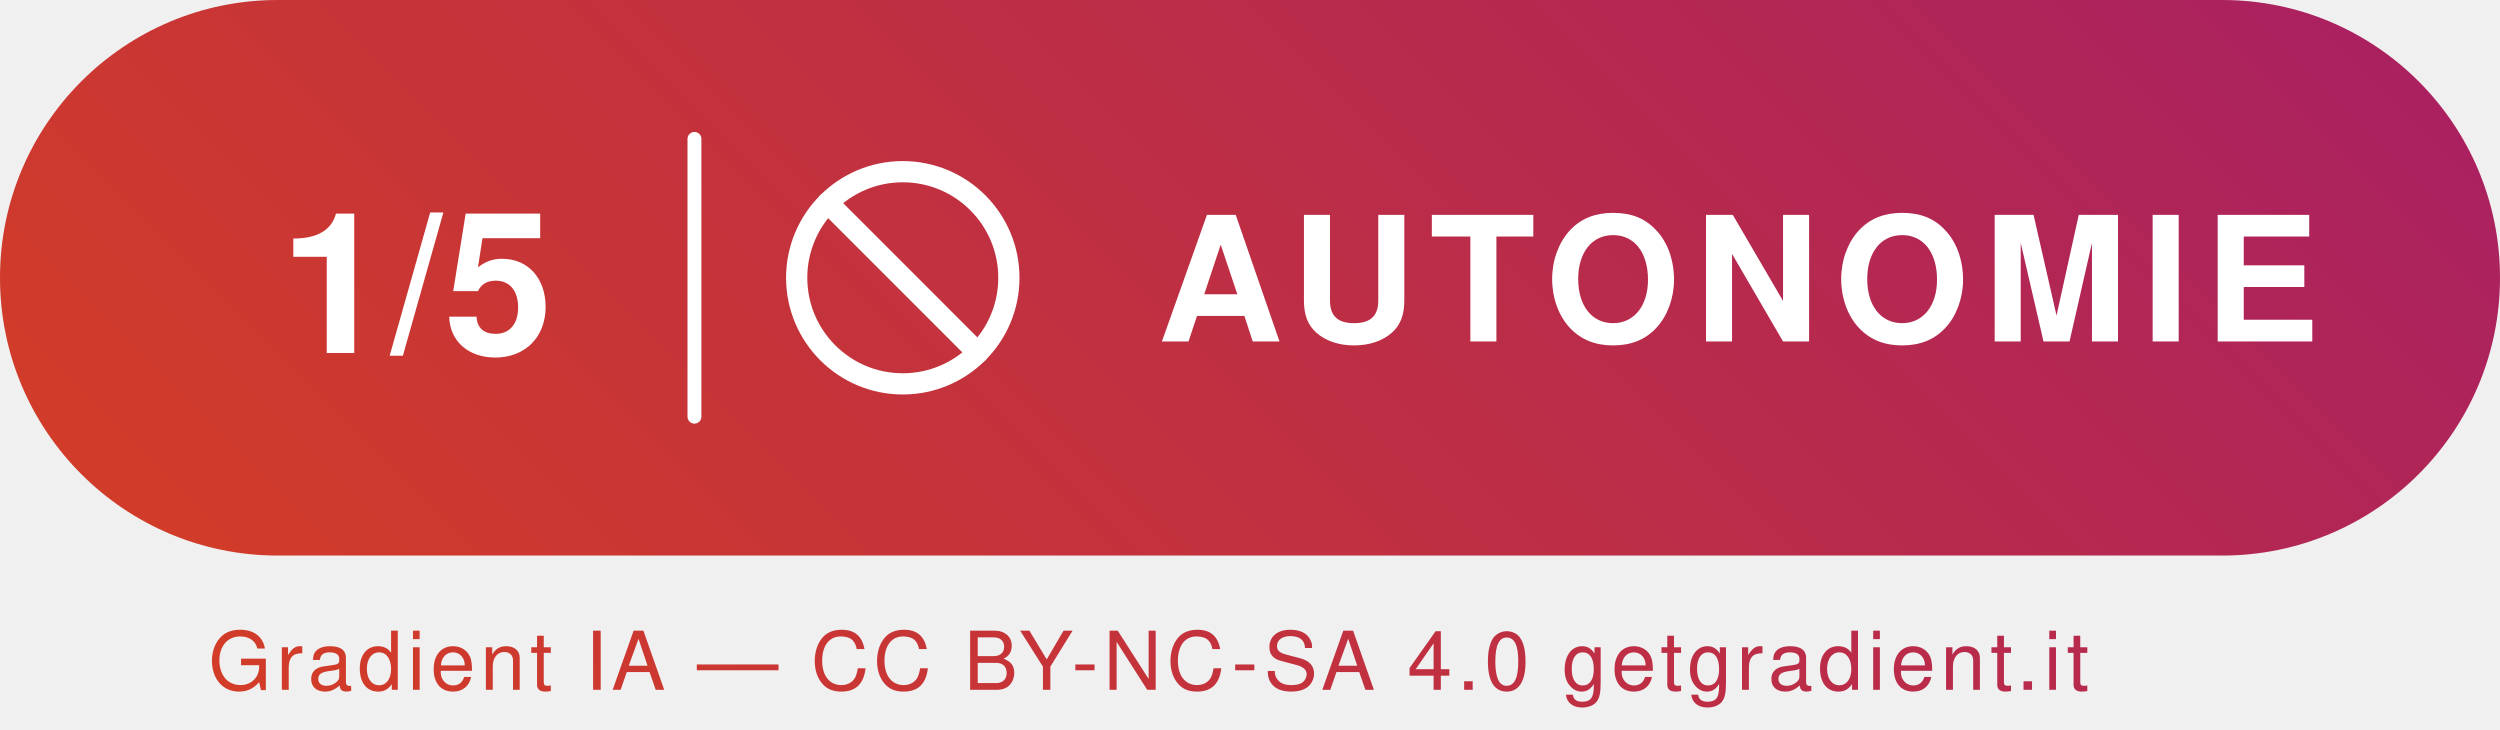
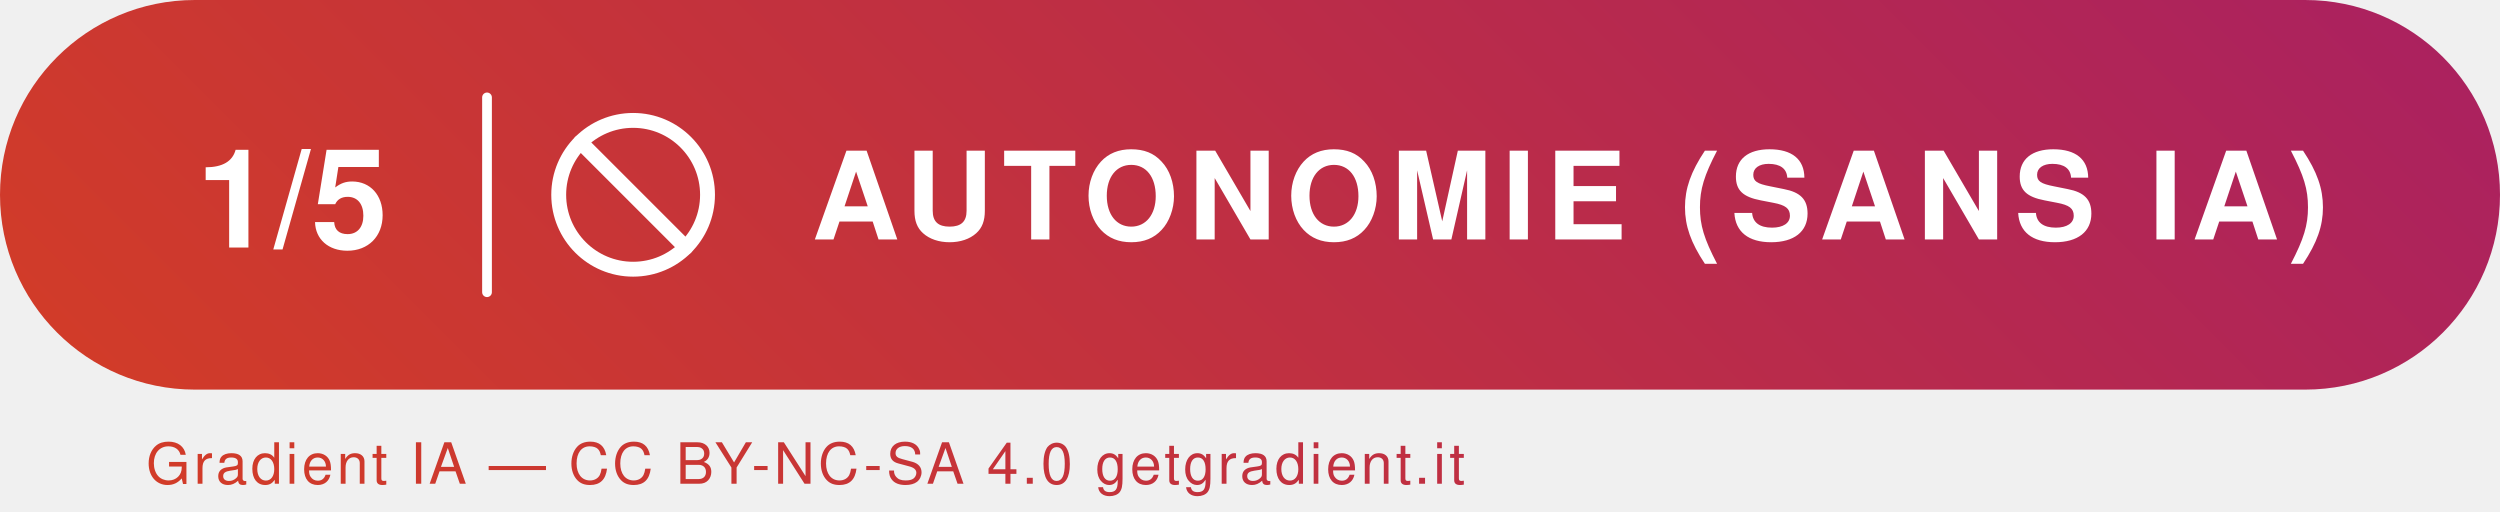
- <svg xmlns="http://www.w3.org/2000/svg" viewBox="0 0 216 63" role="img" aria-label="Niveau 1 · Autonomie — Sans IA">
+ <svg xmlns="http://www.w3.org/2000/svg" viewBox="0 0 308 63" role="img" aria-label="Niveau 1 · Autonomie — Sans IA">
  <defs>
-     <linearGradient id="gai-fr-label-1-filledg" gradientUnits="userSpaceOnUse" x1="184.37" y1="-44.87" x2="31.63" y2="107.87">
+     <linearGradient id="gai-fr-label-1-filledg" gradientUnits="userSpaceOnUse" x1="262.89" y1="-77.39" x2="45.11" y2="140.39">
      <stop offset="0" stop-color="#a61e66" />
      <stop offset="1" stop-color="#d8401f" />
    </linearGradient>
  </defs>
-   <rect x="0" y="0" width="216" height="48" rx="24" fill="url(#gai-fr-label-1-filledg)" />
+   <rect x="0" y="0" width="308" height="48" rx="24" fill="url(#gai-fr-label-1-filledg)" />
  <g fill="#ffffff" font-family="'Space Grotesk', 'Helvetica Neue', Helvetica, Arial, sans-serif" font-weight="700">
    <text x="36" y="30.5" font-size="17" text-anchor="middle">1/5</text>
-     <text x="100" y="29.5" font-size="15" letter-spacing="1.2">AUTONOMIE</text>
+     <text x="100" y="29.5" font-size="15" letter-spacing="1.2">AUTONOMIE (SANS IA)</text>
  </g>
  <line x1="60" y1="12" x2="60" y2="36" stroke="#ffffff" stroke-width="1.2" stroke-linecap="round" />
  <g transform="translate(67 13) scale(0.9166667)" fill="none" stroke="#ffffff" stroke-width="2" stroke-linecap="round" stroke-linejoin="round">
    <circle cx="12" cy="12" r="10" />
    <path d="M4.929 4.929 19.07 19.071" />
  </g>
  <text x="18" y="59.60" fill="url(#gai-fr-label-1-filledg)" font-family="'Space Grotesk', 'Helvetica Neue', Helvetica, Arial, sans-serif" font-weight="500" font-size="7" letter-spacing="0.42">Gradient IA — CC BY-NC-SA 4.0 getgradient.it</text>
</svg>
